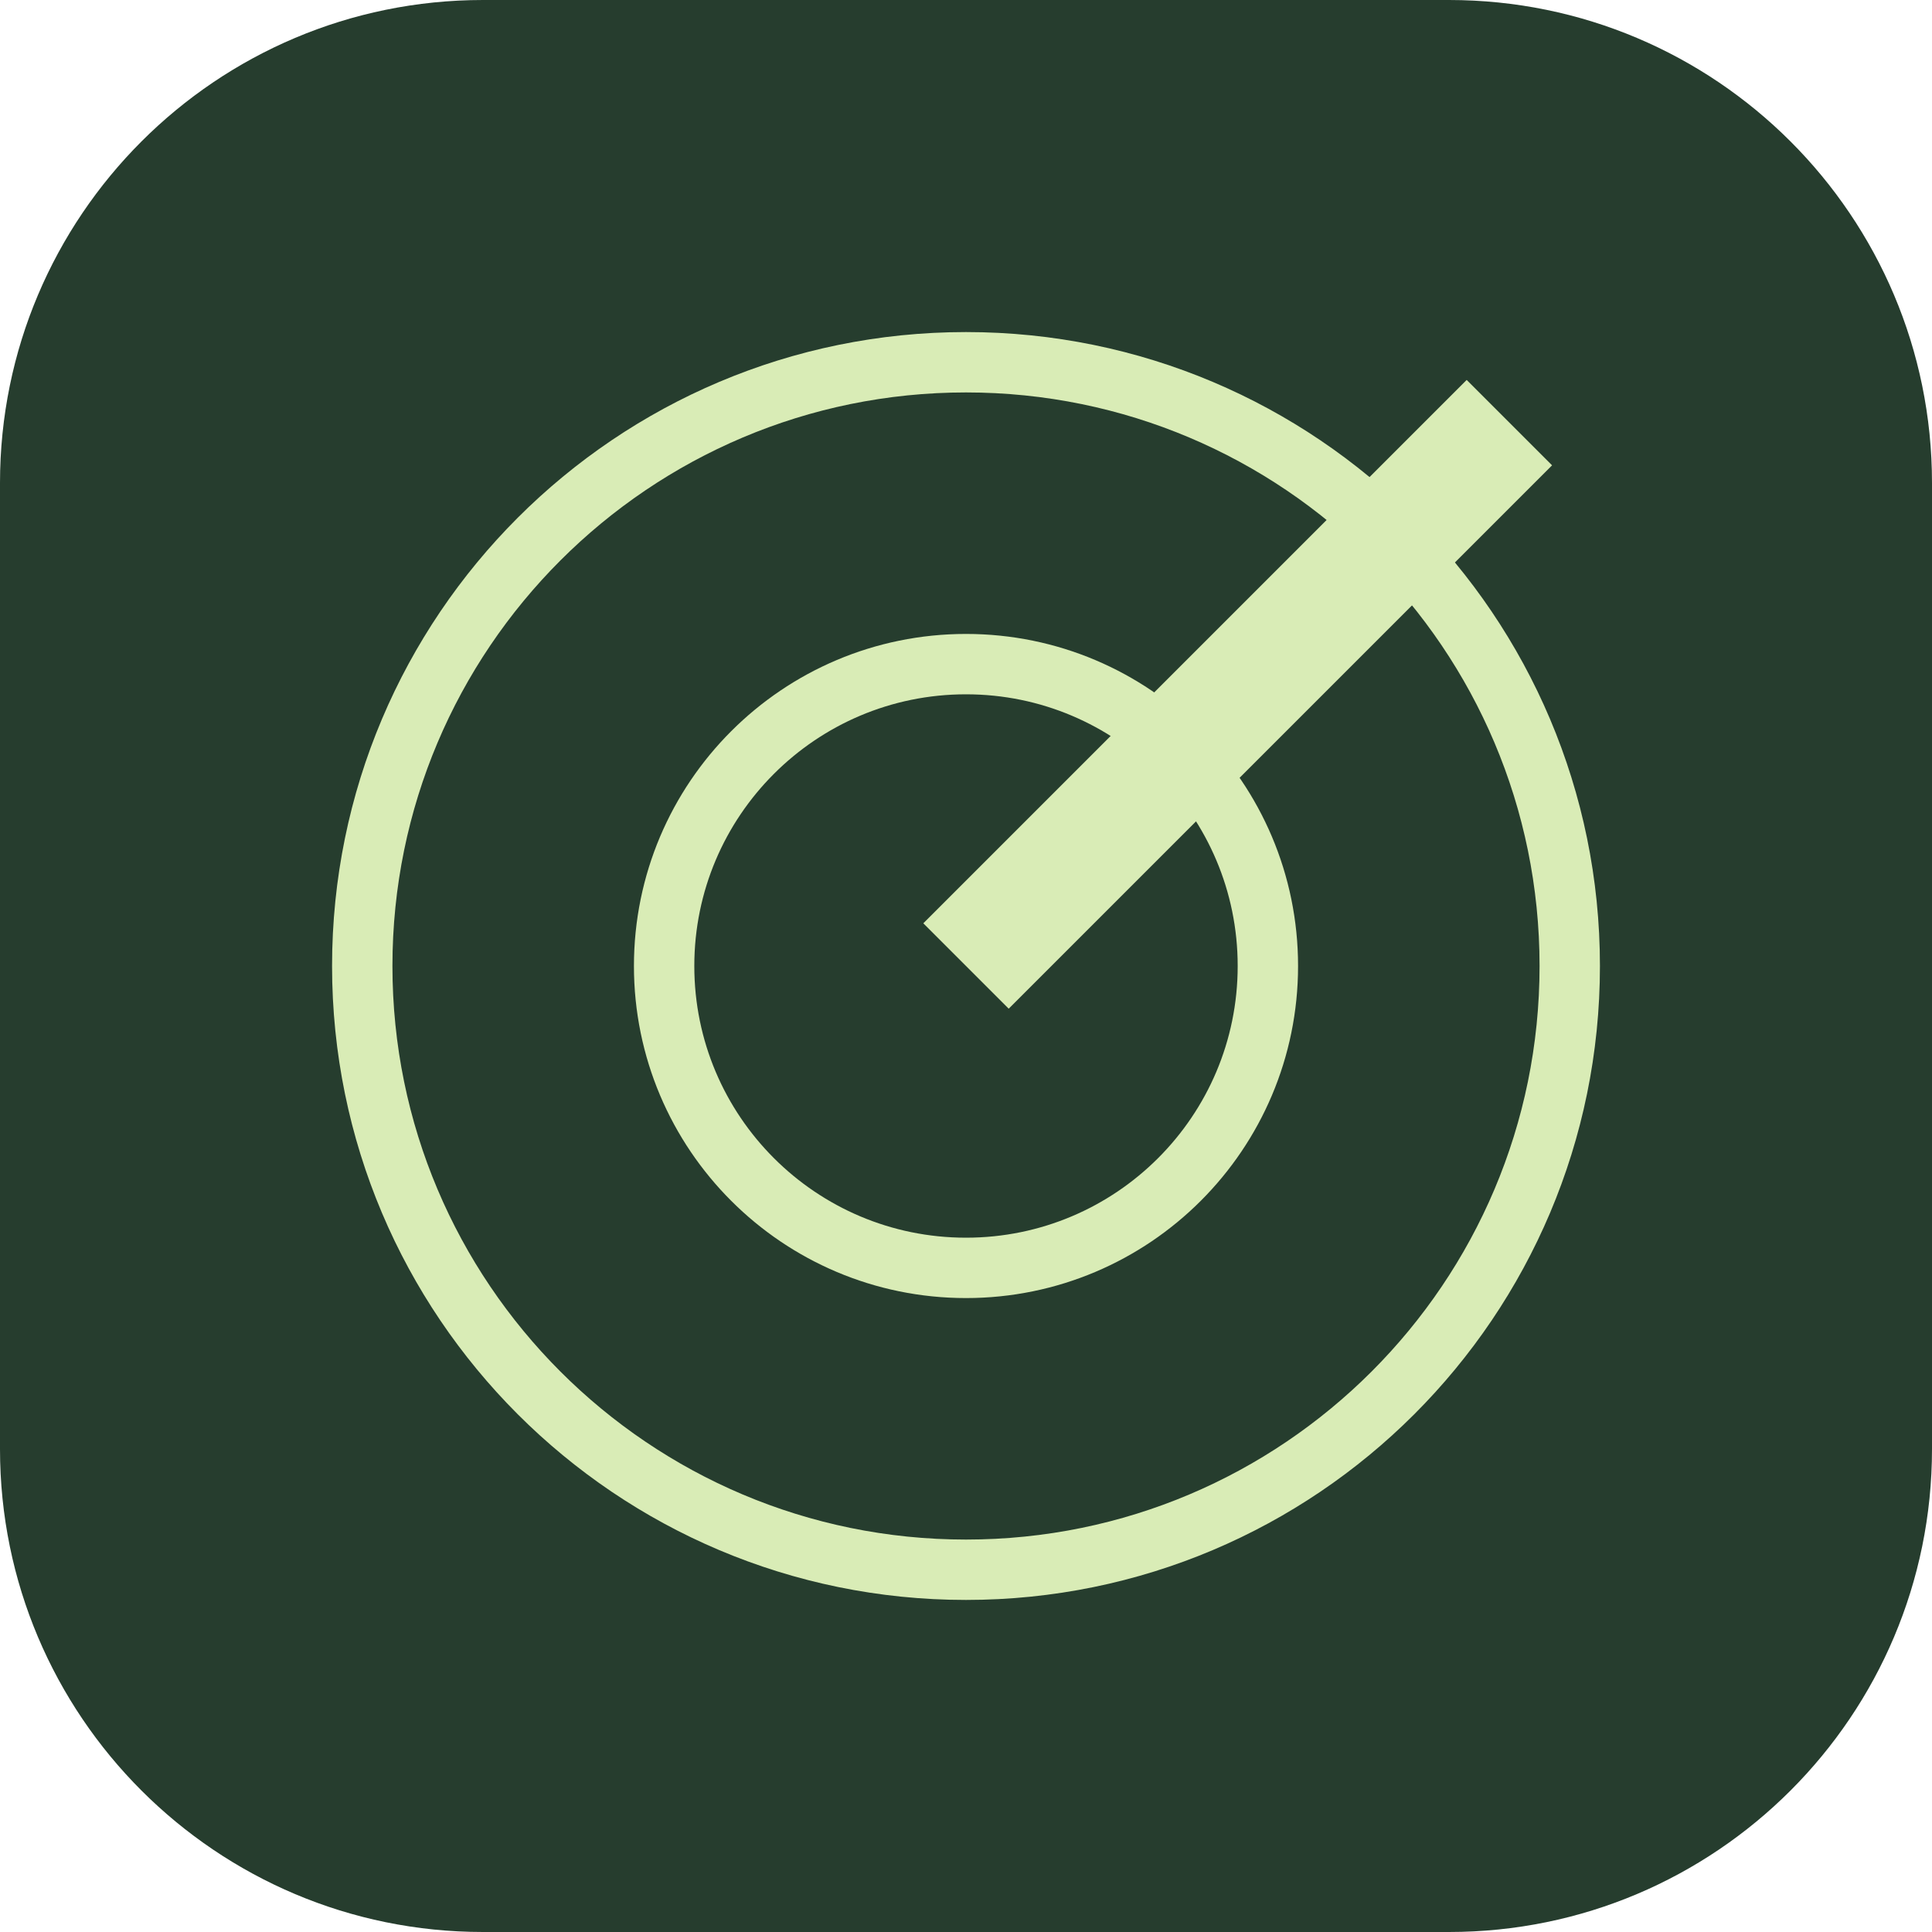
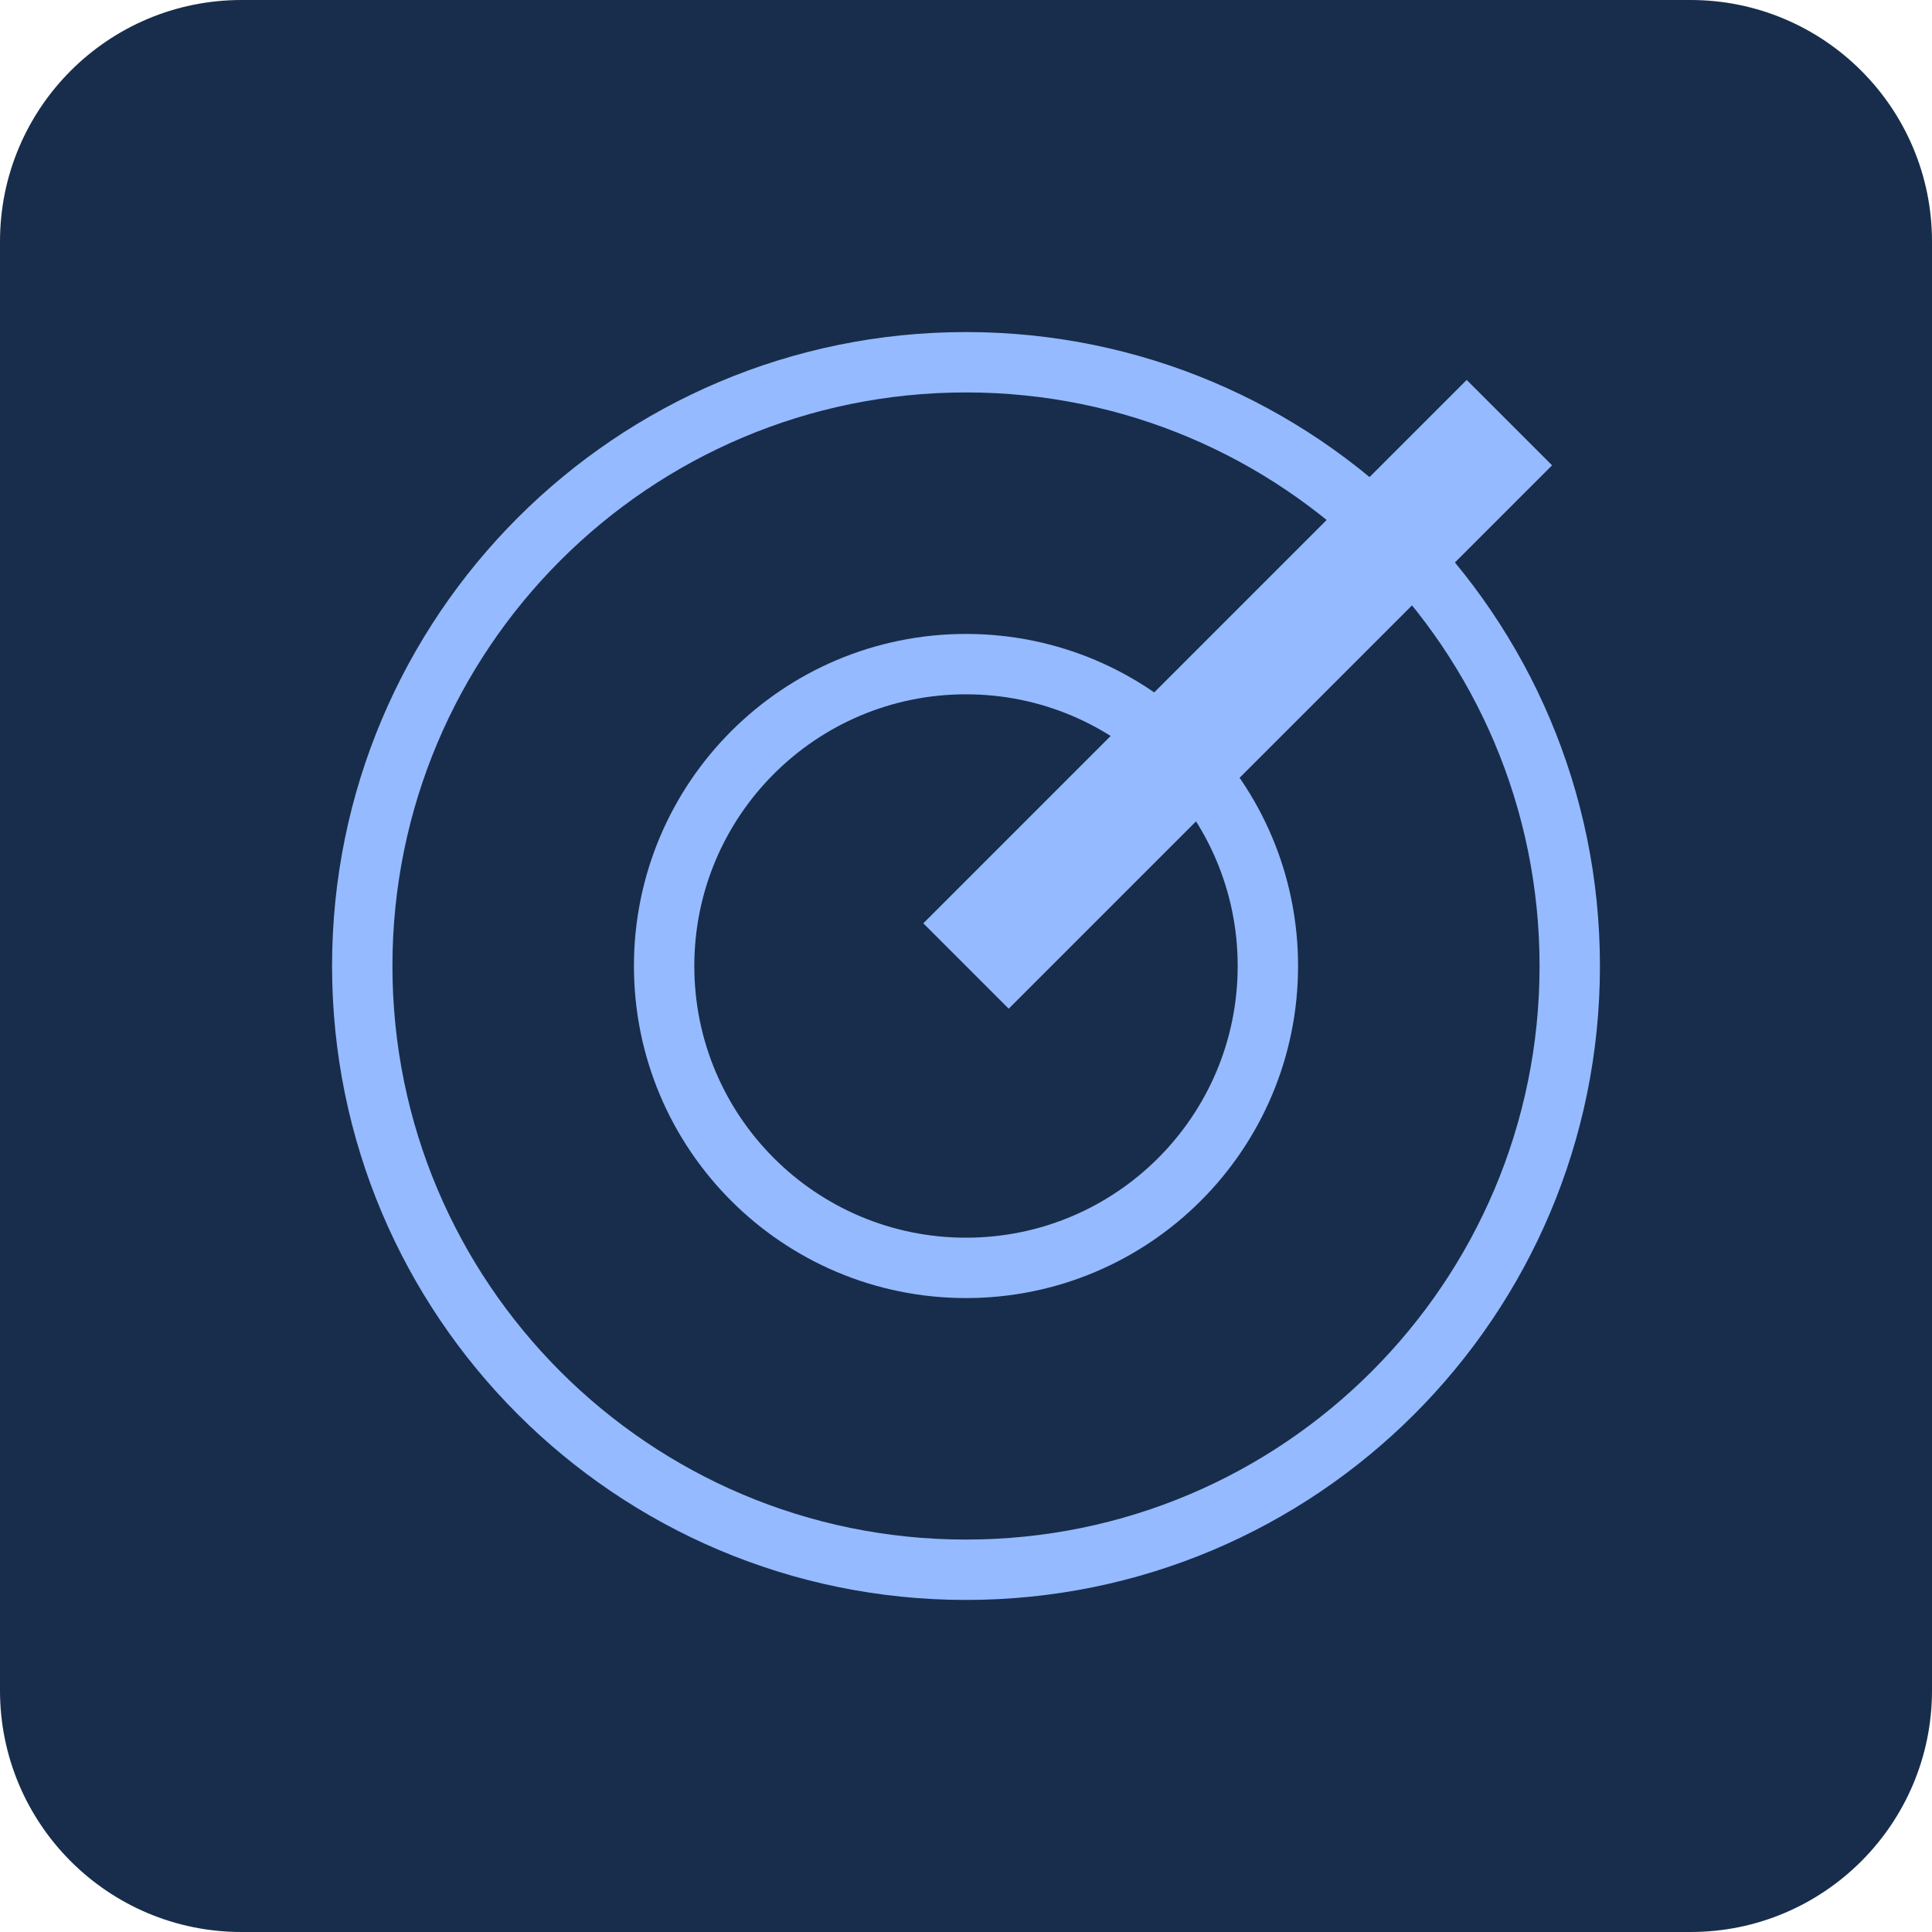
<svg xmlns="http://www.w3.org/2000/svg" viewBox="0 0 32 32">
-   <rect width="32" height="32" rx="8" fill="#263d2e" />
-   <circle cx="16" cy="16" r="10" fill="none" stroke="#d9ecb6" />
-   <circle cx="16" cy="16" r="5" fill="none" stroke="#d9ecb6" />
-   <path d="M16 16L25 7" stroke="#d9ecb6" stroke-width="2" />
+   <rect width="32" height="32" rx="4" fill="#172d4b" />
+   <circle cx="16" cy="16" r="10" fill="none" stroke="#95baff" />
+   <circle cx="16" cy="16" r="5" fill="none" stroke="#95baff" />
+   <path d="M16 16L25 7" stroke="#95baff" stroke-width="2" />
</svg>
